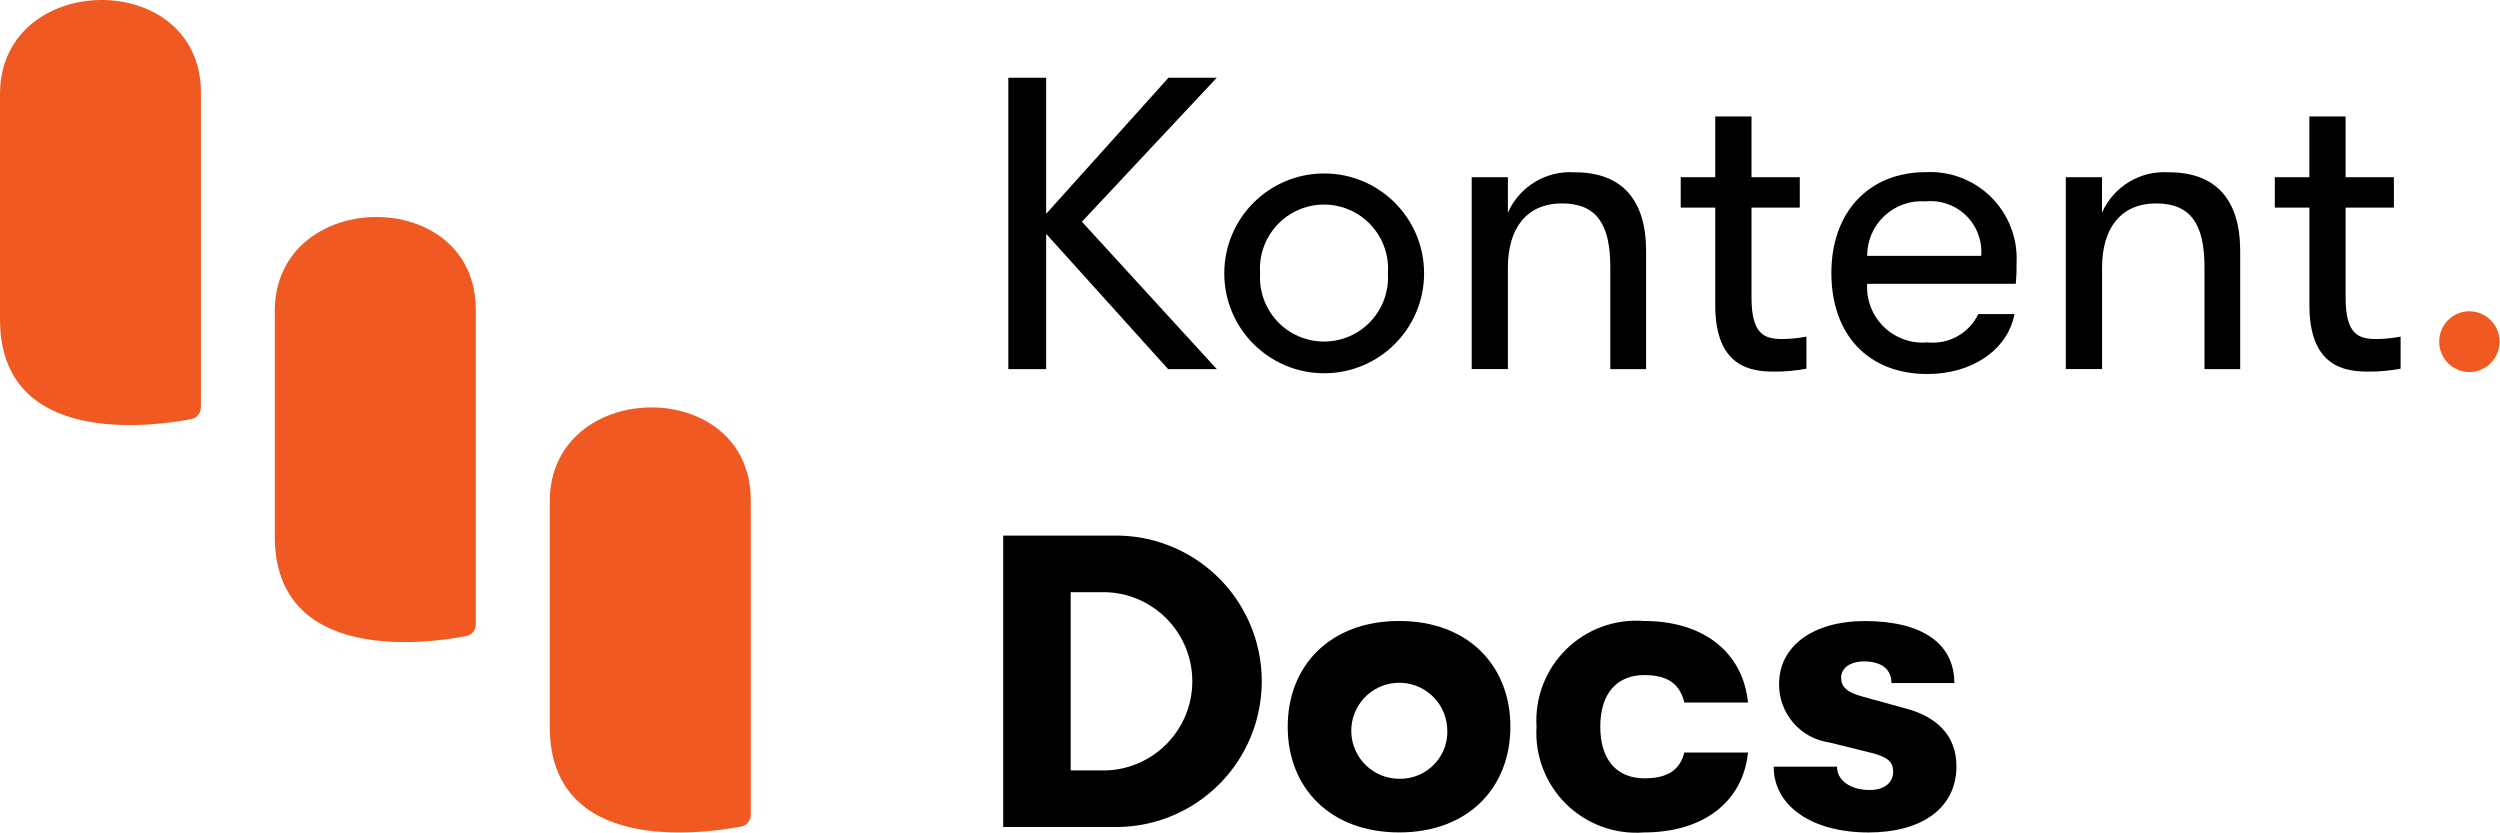
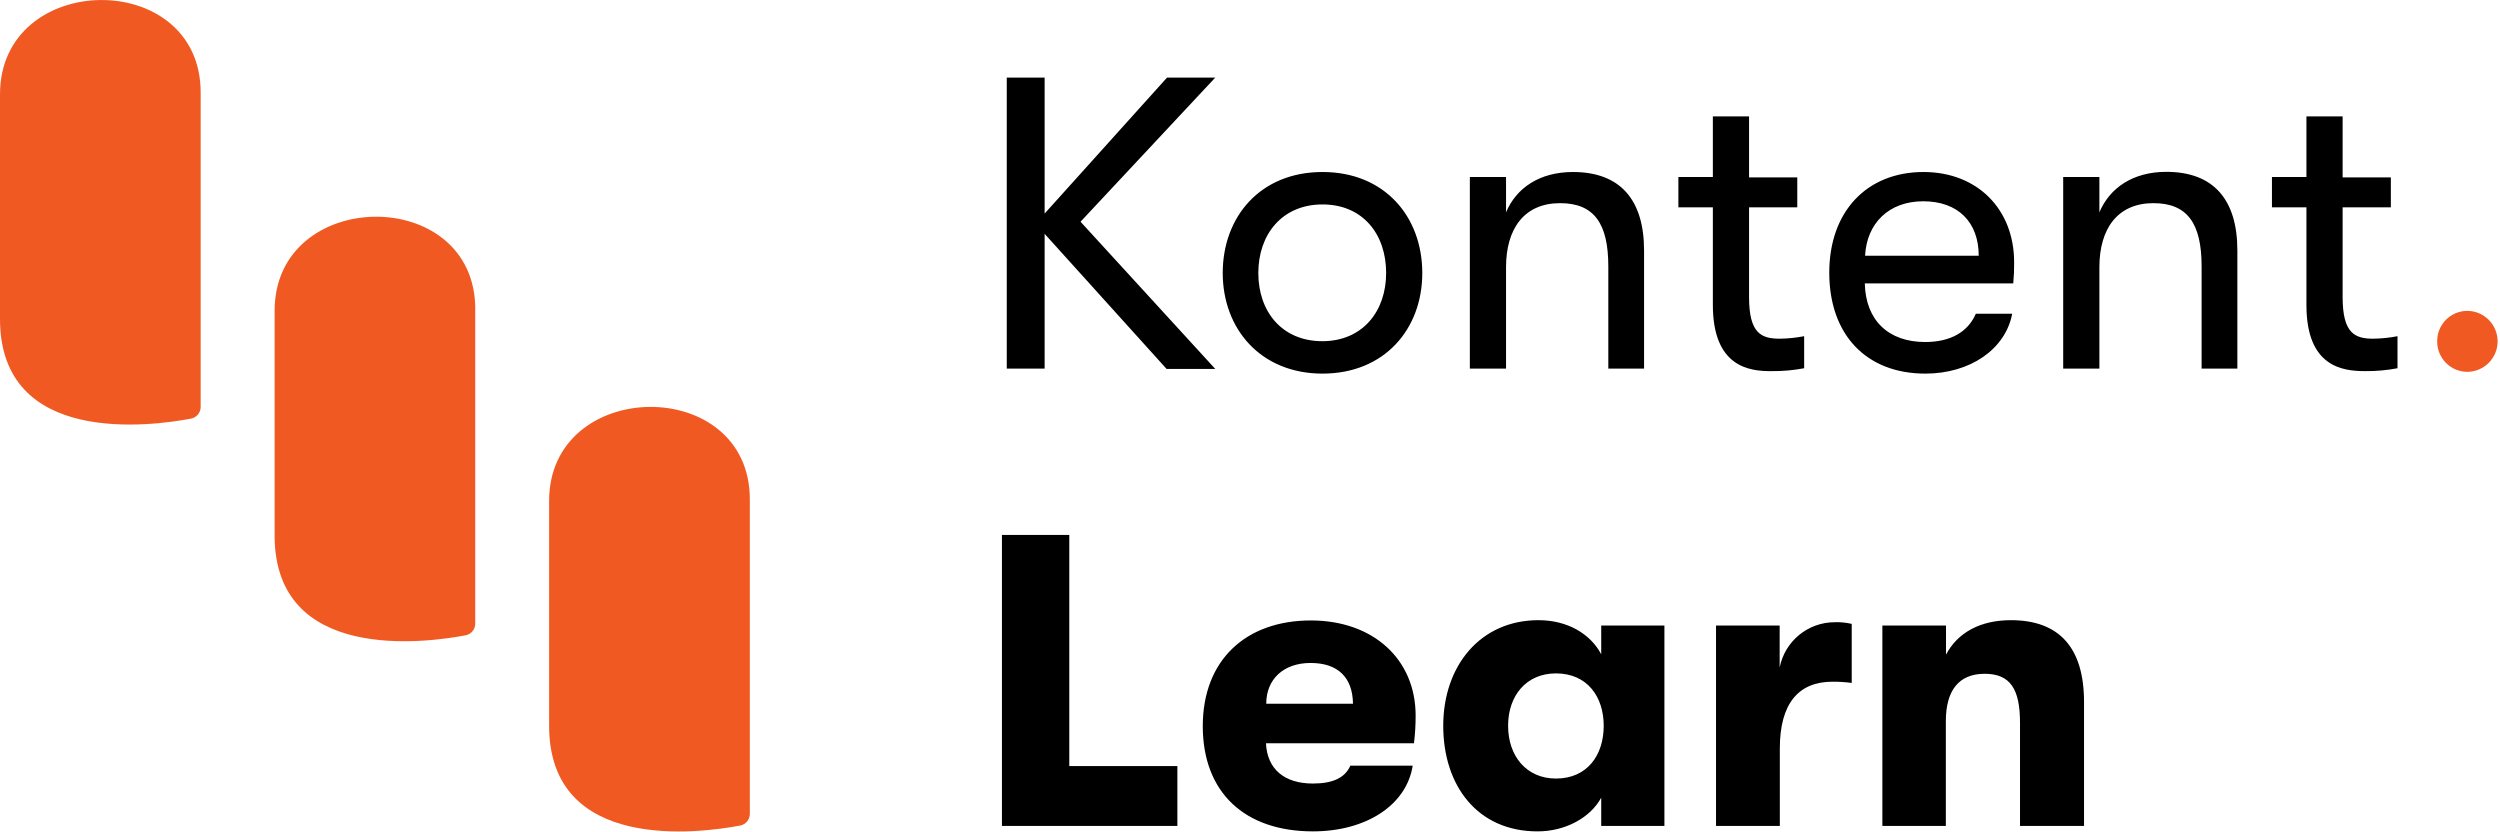
- <svg xmlns="http://www.w3.org/2000/svg" width="128" height="42.623">
+ <svg xmlns="http://www.w3.org/2000/svg" id="Layer_1" data-name="Layer 1" viewBox="0 0 451 150" width="128" height="42.572">
  <defs>
-     <style>.a{fill:#f05a22}</style>
+     <style>.cls-1{fill:#f05a22}</style>
  </defs>
-   <path class="a" d="M10.287,4.745V20.857a.609.609,0,0,1-.5.6C7.735,21.849,0,22.886,0,16.353V4.819c0-6.343,10.287-6.485,10.287-.074" transform="translate(0 .001)" />
-   <path class="a" d="M59.81,43.84V59.956a.609.609,0,0,1-.5.6c-2.055.389-9.793,1.427-9.793-5.107V43.914c0-6.34,10.29-6.482,10.29-.074" transform="translate(-35.448 -27.986)" />
-   <path class="a" d="M109.35,78.15V94.266a.609.609,0,0,1-.5.6c-2.055.389-9.793,1.427-9.793-5.107V78.224c0-6.34,10.29-6.482,10.29-.074" transform="translate(-70.91 -52.546)" />
-   <path d="M185.438,21.374l6.905,7.545h-2.492l-6.243-6.925v6.925H181.67V14h1.938v6.968L189.871,14h2.472Z" transform="translate(-130.044 -10.021)" />
-   <path d="M220.58,36.208a5.115,5.115,0,1,1,10.23,0,5.115,5.115,0,1,1-10.23,0Zm8.377,0a3.28,3.28,0,1,0-6.542,0,3.278,3.278,0,1,0,6.542,0Z" transform="translate(-157.897 -22.212)" />
-   <path d="M265.16,31.286h1.853V33.1a3.487,3.487,0,0,1,3.43-2.066c2.407,0,3.646,1.407,3.646,4.027V41.11h-1.833V35.867c0-2.194-.725-3.24-2.472-3.24-1.833,0-2.771,1.3-2.771,3.282v5.2H265.16Z" transform="translate(-189.809 -22.212)" />
-   <path d="M309.257,32.253v1.64a8.36,8.36,0,0,1-1.662.151c-1.151,0-3.007-.213-3.007-3.387v-5.01H302.82V24.092h1.768V20.98h1.856v3.112h2.472v1.554h-2.472v4.6c0,1.876.639,2.131,1.577,2.131A7,7,0,0,0,309.257,32.253Z" transform="translate(-216.767 -15.018)" />
-   <path d="M339.41,36.742H331.8a2.841,2.841,0,0,0,3.089,3,2.576,2.576,0,0,0,2.6-1.449h1.853c-.341,1.813-2.154,3.069-4.453,3.069-3.026,0-4.922-2-4.922-5.178,0-3.112,1.918-5.158,4.837-5.158a4.425,4.425,0,0,1,4.646,4.623A10.051,10.051,0,0,1,339.41,36.742Zm-1.77-1.429a2.6,2.6,0,0,0-2.856-2.791,2.784,2.784,0,0,0-2.984,2.791Z" transform="translate(-236.201 -22.212)" />
-   <path d="M372.2,31.286h1.853V33.1a3.487,3.487,0,0,1,3.43-2.066c2.407,0,3.646,1.407,3.646,4.027V41.11H379.3V35.867c0-2.194-.725-3.24-2.472-3.24-1.833,0-2.771,1.3-2.771,3.282v5.2H372.2V31.286Z" transform="translate(-266.431 -22.212)" />
-   <path d="M416.3,32.253v1.64a8.36,8.36,0,0,1-1.662.151c-1.151,0-3.007-.213-3.007-3.387v-5.01H409.86V24.092h1.768V20.98h1.856v3.112h2.472v1.554h-2.472v4.6c0,1.876.639,2.131,1.577,2.131A7,7,0,0,0,416.3,32.253Z" transform="translate(-293.389 -15.018)" />
-   <path class="a" d="M439.48,57.634a1.545,1.545,0,0,1,1.535-1.554,1.556,1.556,0,1,1,0,3.112A1.548,1.548,0,0,1,439.48,57.634Z" transform="translate(-314.592 -40.143)" />
-   <path d="M180.75,96.5h5.627a7.461,7.461,0,1,1,0,14.919H180.75Zm5.308,12.021a4.565,4.565,0,0,0,0-9.122h-1.853v9.122h1.853Z" transform="translate(-129.386 -69.077)" />
-   <path d="M232.01,117.293c0-3.132,2.174-5.413,5.712-5.413,3.515,0,5.689,2.279,5.689,5.413s-2.174,5.413-5.689,5.413C234.184,122.707,232.01,120.425,232.01,117.293Zm8.161,0a2.458,2.458,0,1,0-2.45,2.666A2.411,2.411,0,0,0,240.171,117.293Z" transform="translate(-166.079 -80.086)" />
-   <path d="M276.84,117.293a5.113,5.113,0,0,1,5.5-5.413c3.069,0,5.072,1.62,5.328,4.177h-3.259c-.236-.96-.853-1.407-2.046-1.407-1.407,0-2.259.938-2.259,2.643s.853,2.643,2.259,2.643c1.194,0,1.813-.426,2.046-1.321h3.259c-.256,2.5-2.259,4.092-5.328,4.092A5.114,5.114,0,0,1,276.84,117.293Z" transform="translate(-198.17 -80.086)" />
-   <path d="M319.57,119.34h3.24c0,.7.682,1.194,1.682,1.194.7,0,1.194-.341,1.194-.938,0-.469-.236-.745-1.108-.961l-2.154-.534a2.99,2.99,0,0,1-2.577-3c0-1.941,1.748-3.217,4.391-3.217,2.9,0,4.581,1.128,4.581,3.174H325.6c0-.725-.534-1.108-1.407-1.108-.7,0-1.171.341-1.171.83,0,.469.3.767,1.131.98l2.174.6c1.62.426,2.6,1.407,2.6,2.961,0,2.131-1.768,3.387-4.5,3.387C321.508,122.707,319.57,121.343,319.57,119.34Z" transform="translate(-228.757 -80.086)" />
+   <path class="cls-1" d="M36.2 16.7v56.7a2.15 2.15 0 0 1-1.74 2.12C27.22 76.89 0 80.54 0 57.55V17c0-22.36 36.2-22.86 36.2-.3M85.73 55.79v56.71a2.14 2.14 0 0 1-1.73 2.11c-7.23 1.38-34.46 5-34.46-18V56.05c0-22.31 36.2-22.81 36.2-.26M135.27 90.1v56.71a2.15 2.15 0 0 1-1.75 2.12c-7.23 1.37-34.46 5-34.46-18V90.36c0-22.31 36.21-22.81 36.21-.26" />
+   <path d="m194.93 40 24.3 26.55h-8.78l-22-24.37V66.5h-6.83V14h6.83v24.53L210.53 14h8.7ZM220.58 49.25c0-10.12 6.75-18.22 18-18.22s18 8.1 18 18.22-6.82 18.15-18 18.15-18-8.1-18-18.15Zm29.48 0c0-7-4.2-12.37-11.48-12.37S227 42.28 227 49.25s4.28 12.3 11.55 12.3 11.51-5.4 11.51-12.3ZM265.16 31.93h6.53v6.37c1.87-4.42 6.07-7.27 12.07-7.27 8.48 0 12.83 4.95 12.83 14.17v21.3h-6.45V48.05c0-7.72-2.55-11.4-8.7-11.4-6.45 0-9.75 4.58-9.75 11.55v18.3h-6.53ZM325.47 60.65v5.78a29.53 29.53 0 0 1-5.85.52C315.57 67 309 66.2 309 55V37.4h-6.22v-5.47H309V21h6.53v11h8.7v5.4h-8.7v16.2c0 6.6 2.25 7.5 5.55 7.5a24.65 24.65 0 0 0 4.39-.45ZM363.19 51.13h-26.78c.15 6.67 4.28 10.57 10.88 10.57 4.57 0 7.72-1.8 9.15-5.1H363c-1.2 6.38-7.57 10.8-15.67 10.8-10.69 0-17.33-7.05-17.33-18.22 0-11 6.75-18.15 17-18.15 9.75 0 16.35 6.75 16.35 16.27a35.35 35.35 0 0 1-.16 3.83Zm-6.23-5c0-6.07-3.75-9.82-10-9.82s-10.2 4-10.5 9.82ZM372.2 31.93h6.53v6.37c1.87-4.42 6.07-7.3 12.07-7.3 8.47 0 12.82 4.95 12.82 14.17V66.5h-6.45V48.05c0-7.72-2.55-11.4-8.69-11.4-6.45 0-9.75 4.58-9.75 11.55v18.3h-6.53ZM432.51 60.65v5.78a29.53 29.53 0 0 1-5.85.52c-4.05 0-10.58-.75-10.58-11.92V37.4h-6.22v-5.47h6.22V21h6.53v11h8.7v5.4h-8.7v16.2c0 6.6 2.25 7.5 5.55 7.5a24.65 24.65 0 0 0 4.35-.45Z" />
+   <path class="cls-1" d="M439.67 61.55a5.44 5.44 0 0 1 5.4-5.47 5.48 5.48 0 1 1 0 11 5.45 5.45 0 0 1-5.4-5.53Z" />
+   <path d="M180.75 96.5h12.15v41.7h19.5V149h-31.65ZM255.08 134.08h-26.7c.22 4.72 3.37 7.27 8.47 7.27 3.53 0 5.78-1 6.75-3.22h11.25c-1.12 7.12-8.4 11.85-18 11.85-12.3 0-19.87-7-19.87-19 0-11.85 7.72-19.05 19.5-19.05 11.25 0 18.9 7 18.9 17.17a40.19 40.19 0 0 1-.3 4.98Zm-11-7.13c-.07-4.8-2.77-7.35-7.65-7.35s-8 2.93-8 7.35ZM260.36 130.93c0-10.8 6.68-19.05 17.18-19.05 5.25 0 9.37 2.47 11.32 6.15v-5.18h11.4V149h-11.4v-5.1c-1.95 3.6-6.45 6.08-11.47 6.08-10.8.02-17.03-8.18-17.03-19.05Zm28.95 0c0-5.18-2.92-9.45-8.62-9.45-5.33 0-8.63 4-8.63 9.45s3.3 9.52 8.63 9.52c5.7 0 8.62-4.27 8.62-9.52ZM309.57 112.85h11.48v7.58a10.12 10.12 0 0 1 10-8.18 11.41 11.41 0 0 1 3 .3v10.65a25.76 25.76 0 0 0-3.45-.22c-6.22 0-9.52 4-9.52 12.07V149h-11.51ZM339.58 112.85h11.48v5.25c2.1-4 6.22-6.22 11.7-6.22 8.77 0 13.2 5 13.2 14.77V149h-11.55v-18.6c0-6.07-1.73-8.85-6.38-8.85s-7 3-7 8.55V149h-11.45Z" />
</svg>
